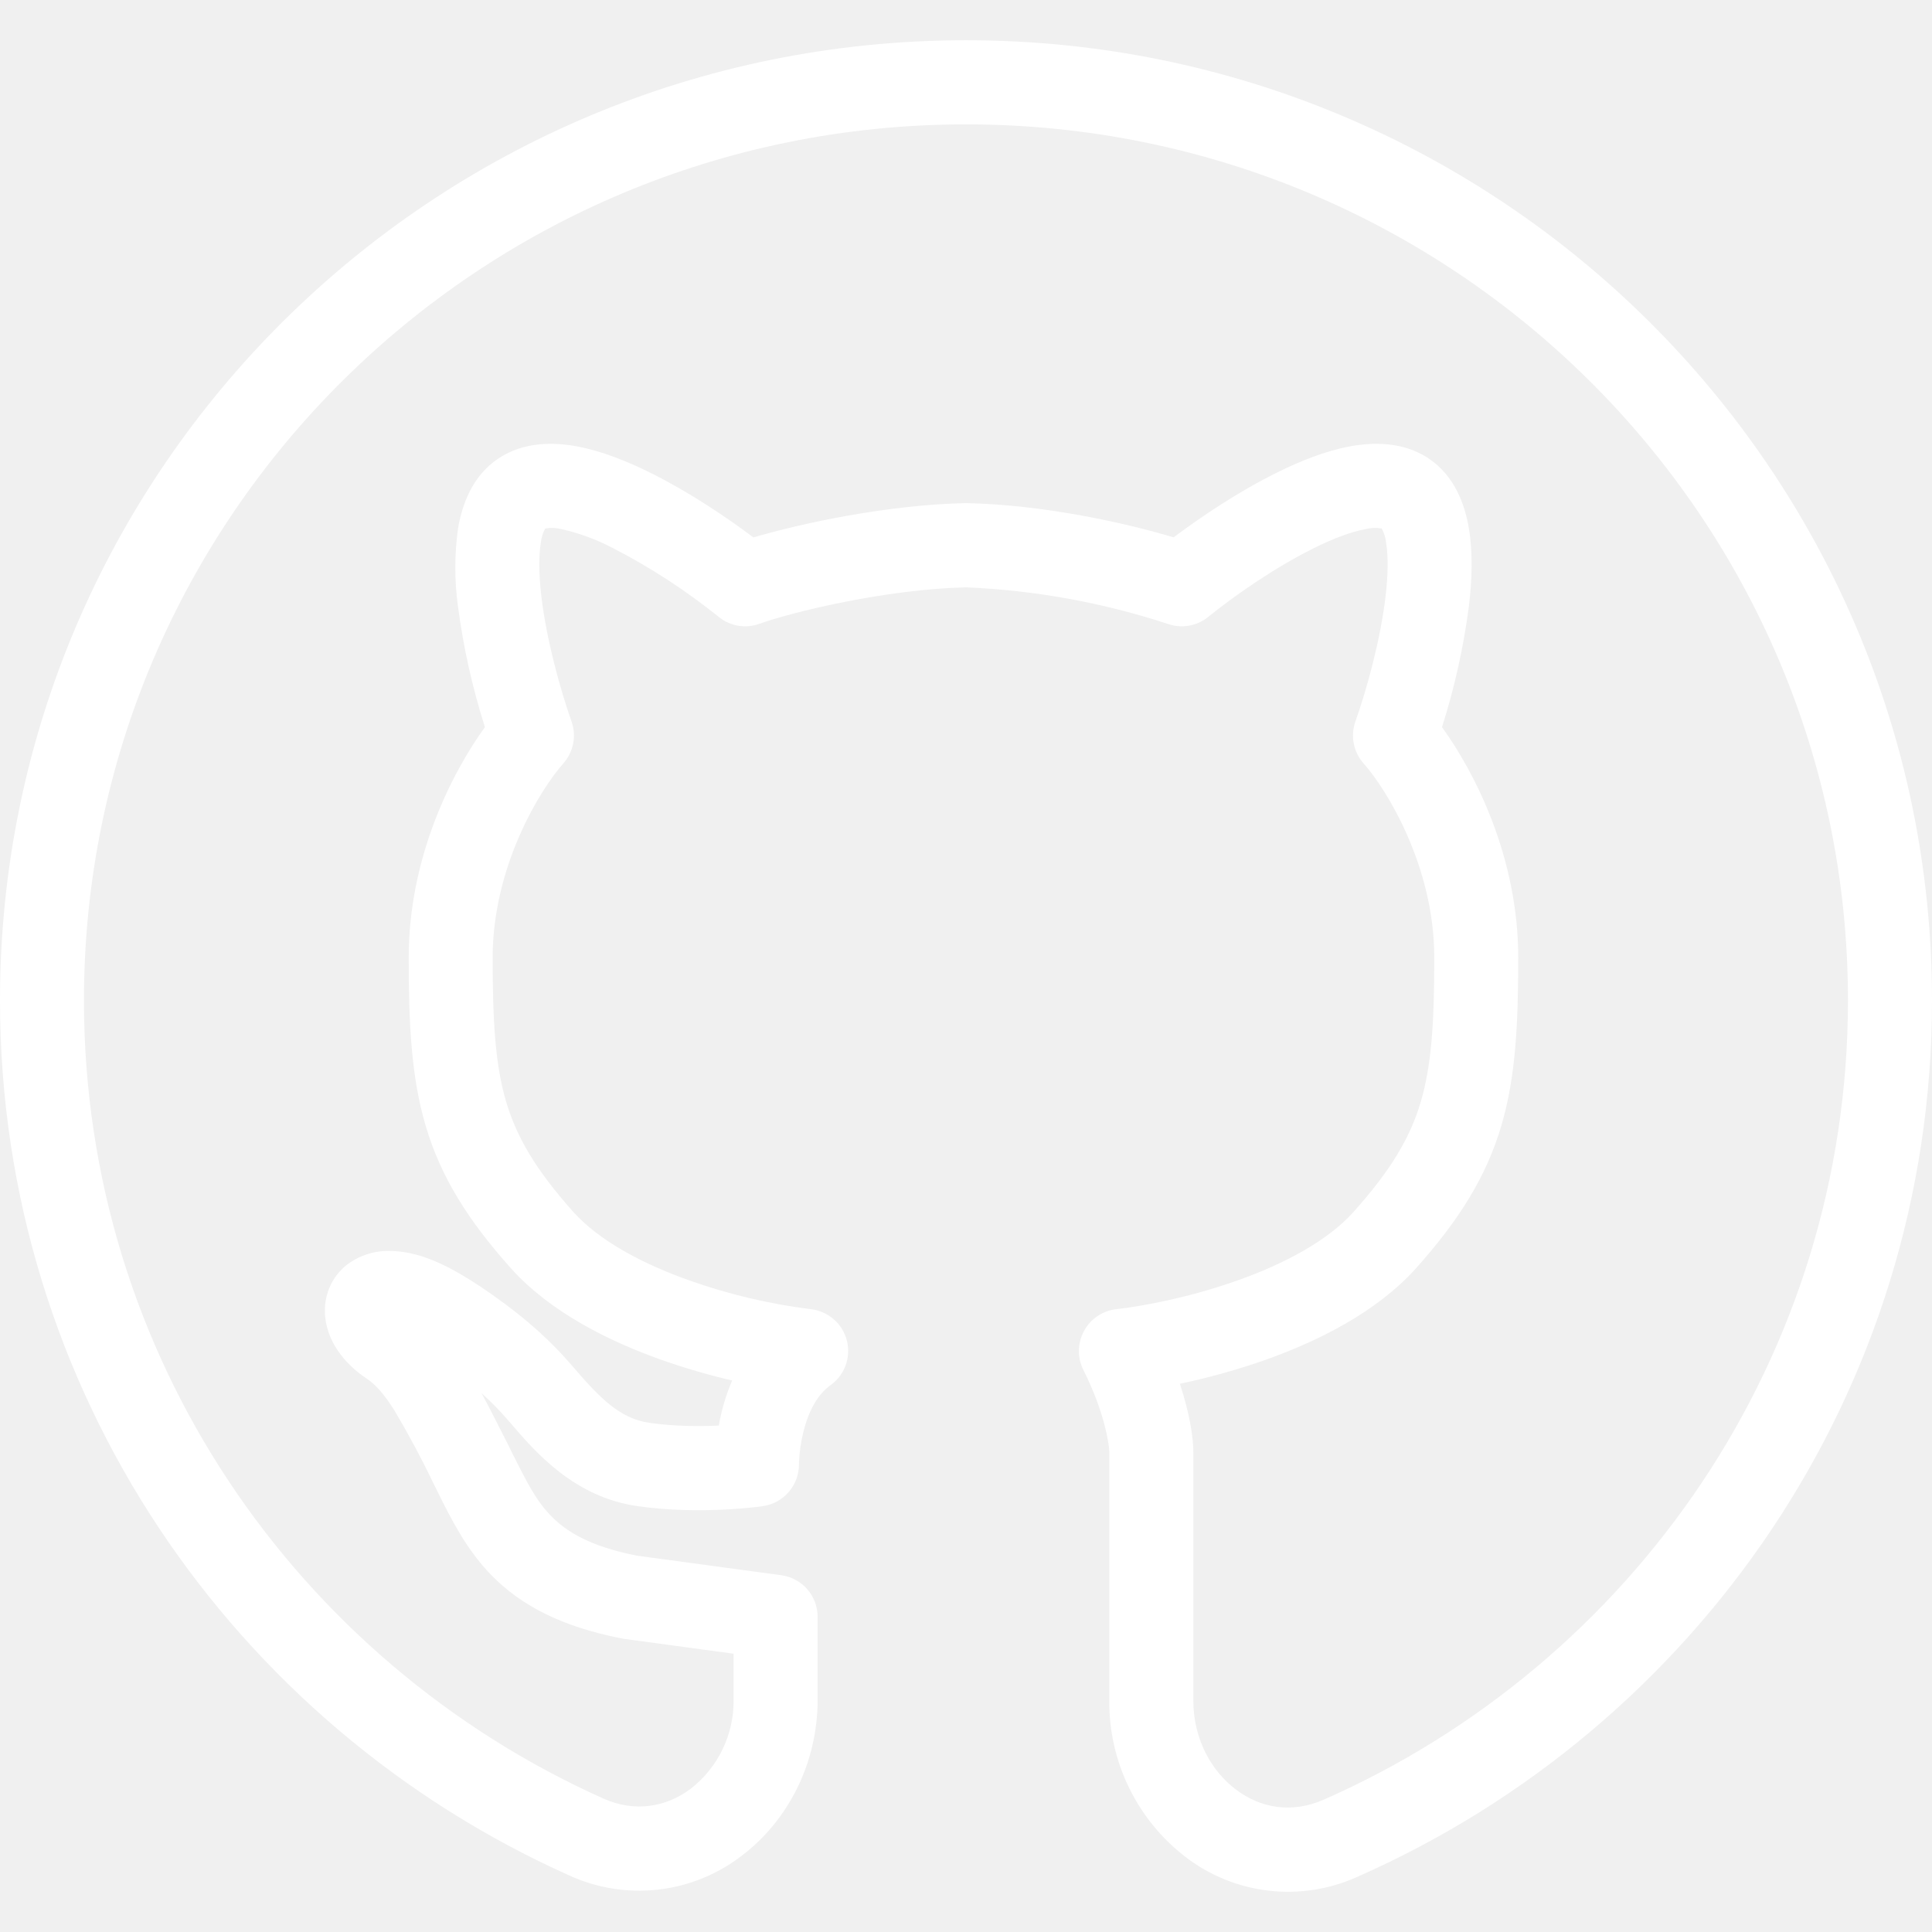
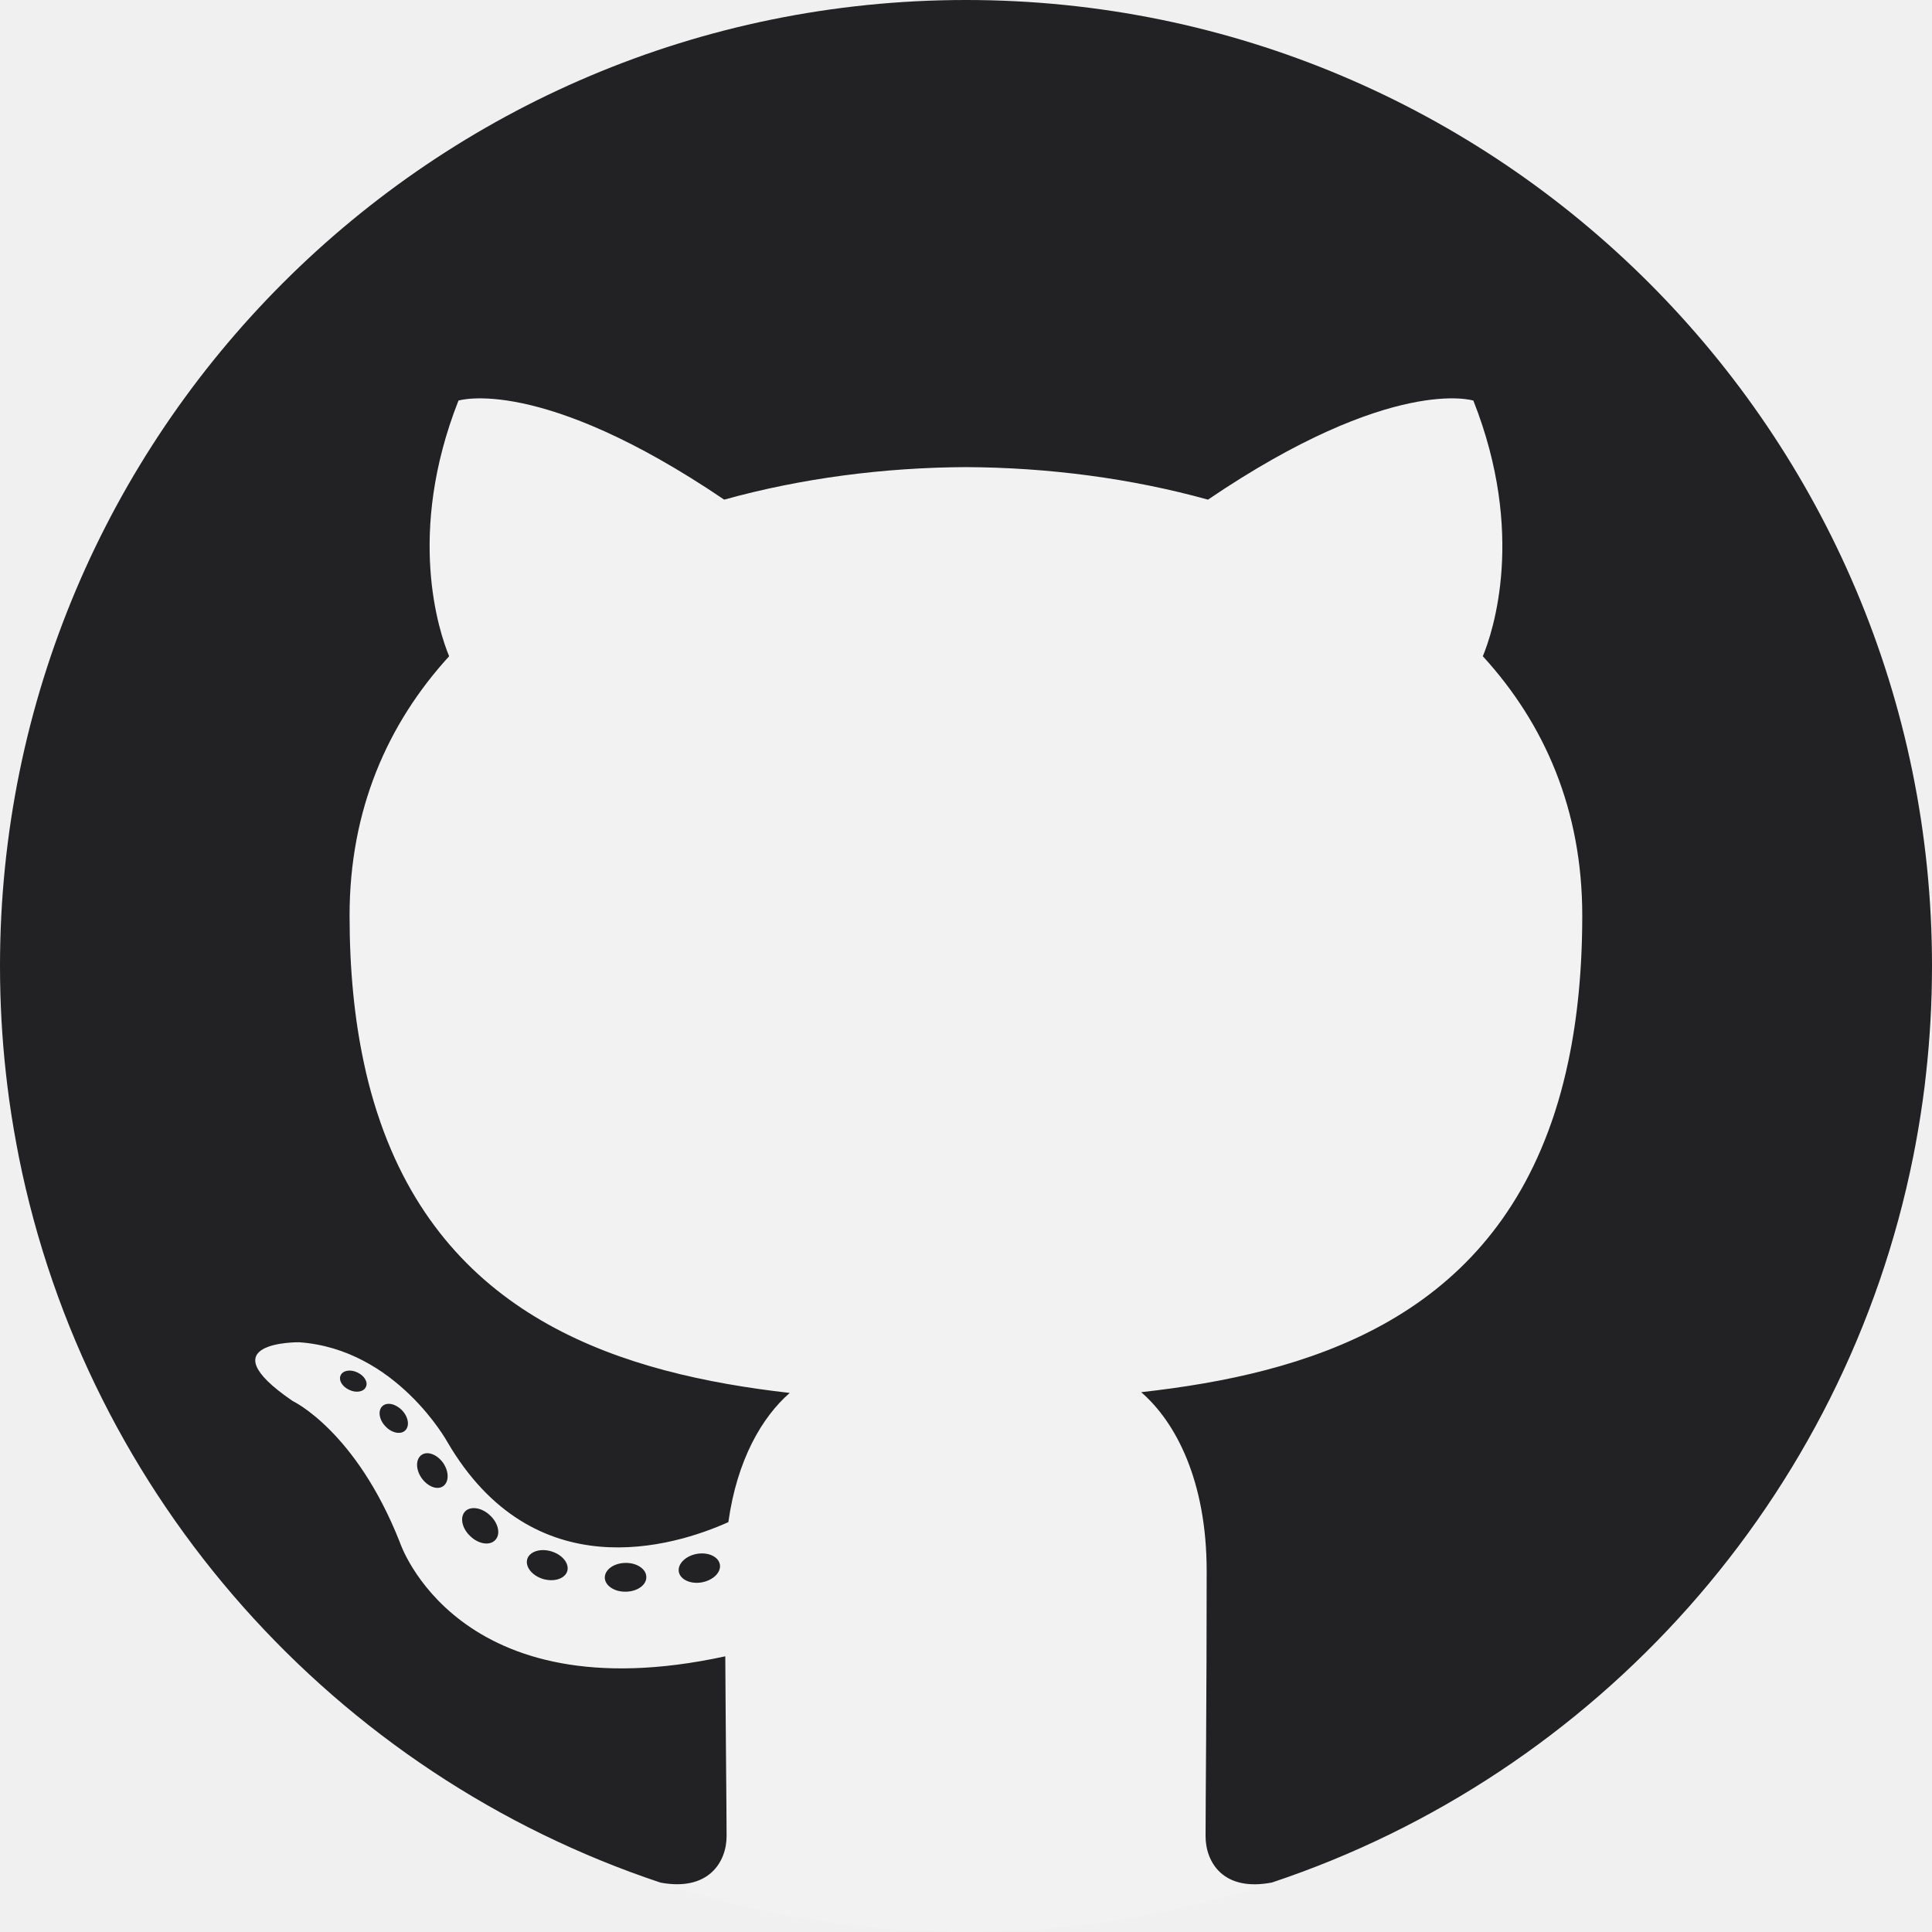
- <svg xmlns="http://www.w3.org/2000/svg" width="24" height="24" preserveAspectRatio="xMidYMid meet" viewBox="0 0 24 24" style="-ms-transform: rotate(360deg); -webkit-transform: rotate(360deg); transform: rotate(360deg);">
-   <g fill="none">
-     <path fill-rule="evenodd" clip-rule="evenodd" d="M12 1.545c-6.055 0-10.957 4.877-10.957 10.883c0 4.41 2.643 8.205 6.447 9.912c.398.179.787.108 1.091-.12a1.38 1.38 0 0 0 .532-1.107v-.57l-1.357-.184a.489.489 0 0 1-.03-.005c-.748-.146-1.253-.409-1.623-.788c-.311-.319-.501-.701-.662-1.025l-.056-.113a11.645 11.645 0 0 0-.487-.91c-.135-.214-.24-.324-.344-.393c-.264-.175-.518-.472-.518-.843a.72.72 0 0 1 .26-.56a.844.844 0 0 1 .546-.182c.222 0 .431.068.605.146c.178.08.355.186.52.296c.402.268.798.585 1.133.976c.349.406.596.664.968.717c.306.044.618.045.861.034a2.558 2.558 0 0 1 .166-.56a8.347 8.347 0 0 1-.877-.256c-.654-.232-1.383-.593-1.873-1.14c-.538-.602-.871-1.139-1.057-1.767c-.181-.612-.211-1.275-.211-2.091c0-1.25.541-2.303.947-2.862a8.655 8.655 0 0 1-.335-1.501a3.515 3.515 0 0 1 .001-.968c.05-.293.175-.653.504-.87c.317-.211.689-.202.979-.148c.301.057.614.182.902.325c.469.232.935.542 1.284.805c.602-.177 1.667-.405 2.63-.426h.022c.964.021 1.981.249 2.568.425c.35-.262.815-.573 1.283-.804c.288-.143.6-.268.902-.325c.29-.054.662-.063.98.147c.328.218.454.578.503.871c.051.305.039.646 0 .968a8.661 8.661 0 0 1-.334 1.501c.406.56.947 1.613.947 2.862c0 .816-.03 1.479-.21 2.09c-.187.63-.52 1.166-1.058 1.768c-.49.547-1.219.908-1.873 1.14a8.45 8.45 0 0 1-1.062.297c.123.372.167.673.167.846v3.09c0 .47.219.871.53 1.105c.302.229.69.3 1.088.126c3.84-1.692 6.514-5.497 6.514-9.93c0-6.005-4.9-10.882-10.956-10.882zM9.476 18.71c-.26.037-.001 0-.001 0h-.003l-.008.002l-.029.004a6.523 6.523 0 0 1-.447.037c-.282.013-.669.014-1.066-.043c-.791-.112-1.272-.672-1.583-1.036l-.03-.034a3.6 3.6 0 0 0-.327-.333c.103.19.21.402.325.63l.01.02l.051.104c.175.348.29.58.481.774c.186.19.476.374 1.062.49l1.794.243a.522.522 0 0 1 .452.518v1.027c0 .8-.375 1.513-.95 1.945a2.087 2.087 0 0 1-2.143.236C2.902 21.427 0 17.27 0 12.428C0 5.836 5.377.5 12 .5s12 5.336 12 11.928c0 4.867-2.939 9.035-7.137 10.886a2.09 2.09 0 0 1-2.137-.247a2.426 2.426 0 0 1-.946-1.942v-3.09c0-.07-.049-.474-.322-1.017a.524.524 0 0 1 .408-.755c.343-.038.921-.149 1.504-.356c.594-.21 1.127-.498 1.444-.852c.471-.526.706-.93.835-1.367c.134-.453.168-.98.168-1.793c0-1.141-.6-2.1-.876-2.409a.523.523 0 0 1-.104-.523c.14-.394.31-1.007.375-1.554c.032-.275.034-.505.006-.671a.457.457 0 0 0-.054-.173a.486.486 0 0 0-.207.009c-.17.032-.387.112-.633.234c-.49.242-1 .6-1.316.856a.52.52 0 0 1-.505.085A9.306 9.306 0 0 0 12 7.296c-1.007.024-2.169.31-2.566.453a.52.52 0 0 1-.505-.085a7.775 7.775 0 0 0-1.316-.856a2.607 2.607 0 0 0-.634-.234a.486.486 0 0 0-.206-.009a.456.456 0 0 0-.054.173c-.028.166-.026.396.006.671c.065.547.236 1.16.375 1.554c.063.18.024.38-.104.523c-.276.309-.876 1.268-.876 2.409c0 .812.034 1.34.168 1.793c.13.437.364.84.834 1.367c.318.354.85.642 1.445.852a7.194 7.194 0 0 0 1.503.356a.522.522 0 0 1 .246.945c-.165.118-.274.33-.335.575a1.944 1.944 0 0 0-.056.385v.019a.523.523 0 0 1-.449.523z" fill="white" />
+ <svg xmlns="http://www.w3.org/2000/svg" version="1.1" id="Capa_1" x="0px" y="0px" viewBox="0 0 512 512" style="enable-background:new 0 0 512 512;" xml:space="preserve">
+   <path style="fill:#F2F2F2;" d="M512,256c0,127.969-93.895,234.005-216.555,252.98c-2.769,0.428-5.559,0.815-8.359,1.149  c-9.007,1.097-18.16,1.714-27.429,1.839C258.435,511.99,257.223,512,256,512s-2.435-0.01-3.657-0.031  c-9.268-0.125-18.422-0.742-27.429-1.839c-2.8-0.334-5.59-0.721-8.359-1.149C93.895,490.005,0,383.969,0,256  C0,114.615,114.615,0,256,0S512,114.615,512,256z" />
+   <g>
+     <path style="fill:#222123;" d="M512,256c0,9.644-0.533,19.163-1.578,28.536c-0.115,1.045-0.23,2.1-0.355,3.145   c-0.658,5.308-1.484,10.574-2.456,15.778c-0.188,1.034-0.387,2.058-0.596,3.072c-18.098,90.436-83.832,163.652-169.942,192.355   c-12.978,2.508-17.586-5.465-17.586-12.288c0-8.432,0.293-35.997,0.293-70.249c0-23.886-8.182-39.466-17.356-47.407   c44.335-4.932,90.425-19.122,108.711-71.471c0.366-1.024,0.711-2.069,1.045-3.124c1.024-3.187,1.933-6.51,2.748-9.979   c0.24-1.034,0.481-2.079,0.7-3.145c2.393-11.337,3.689-24.137,3.689-38.599c0-27.941-9.937-50.782-26.352-68.712   c2.664-6.447,11.431-32.486-2.508-67.751c0,0-21.462-6.875-70.332,26.248c-20.459-5.674-42.371-8.516-64.125-8.62   c-21.755,0.104-43.656,2.947-64.084,8.62c-48.912-33.123-70.416-26.248-70.416-26.248c-13.897,35.265-5.13,61.304-2.476,67.751   c-16.374,17.93-26.384,40.772-26.384,68.712c0,14.451,1.296,27.251,3.699,38.588c0.219,1.066,0.449,2.111,0.69,3.145   c0.815,3.469,1.735,6.802,2.759,9.989c0.334,1.055,0.69,2.1,1.045,3.124c18.275,52.255,64.24,66.644,108.45,71.67   c-7.325,6.395-13.96,17.69-16.259,34.241c-14.608,6.541-51.66,17.847-74.491-21.285c0,0-13.542-24.576-39.246-26.384   c0,0-24.984-0.324-1.745,15.559c0,0,16.771,7.879,28.421,37.46c0,0,15.026,45.693,86.246,30.208   c0.115,21.389,0.345,41.556,0.345,47.658c0,6.76-4.692,14.691-17.492,12.319C88.9,470.235,23.092,397.009,4.984,306.531v-0.01   c-0.209-1.014-0.408-2.038-0.585-3.062c-0.982-5.204-1.808-10.47-2.456-15.778c-0.136-1.045-0.251-2.09-0.366-3.145   C0.533,275.163,0,265.644,0,256C0,114.615,114.636,0,256,0C397.375,0,512,114.615,512,256z" />
+     <path style="fill:#222123;" d="M94.678,363.698c-1.849-0.878-3.856-0.512-4.409,0.794c-0.596,1.275,0.439,3.009,2.299,3.845   c1.829,0.878,3.824,0.502,4.389-0.773C97.604,366.289,96.538,364.534,94.678,363.698z" />
+     <path style="fill:#222123;" d="M106.6,373.802c-1.682-1.776-3.992-2.309-5.245-1.181c-1.243,1.149-0.93,3.542,0.742,5.319   c1.62,1.787,4.012,2.32,5.235,1.191C108.607,377.981,108.272,375.609,106.6,373.802z" />
+     <path style="fill:#222123;" d="M117.457,387.709c-1.609-2.257-4.138-3.239-5.716-2.152c-1.609,1.097-1.609,3.824-0.042,6.102   c1.588,2.278,4.148,3.302,5.726,2.205C119.024,392.756,119.024,390.019,117.457,387.709z" />
+     <path style="fill:#222123;" d="M129.849,401.575c-2.205-2.1-5.214-2.529-6.635-0.982c-1.4,1.546-0.784,4.483,1.452,6.541   c2.194,2.111,5.183,2.529,6.583,0.982C132.744,406.58,132.065,403.634,129.849,401.575z" />
+     <path style="fill:#222123;" d="M146.139,411.136c-2.926-0.909-5.82,0.042-6.416,2.058c-0.585,2.027,1.306,4.378,4.2,5.256   c2.905,0.846,5.778-0.063,6.405-2.069C150.925,414.344,149.034,412.014,146.139,411.136z" />
+     <path style="fill:#222123;" d="M165.742,414.187c-3.062,0.052-5.465,1.776-5.465,3.908c0.031,2.079,2.508,3.793,5.569,3.72   c3.041-0.031,5.507-1.787,5.433-3.897C171.28,415.828,168.782,414.124,165.742,414.187z" />
+     <path style="fill:#222123;" d="M190.777,414.605c-0.387-2.1-3.103-3.333-6.123-2.811c-2.978,0.543-5.13,2.664-4.754,4.775   c0.376,2.038,3.124,3.312,6.102,2.769C189.022,418.774,191.133,416.664,190.777,414.605z" />
  </g>
-   <rect x="0" y="0" width="24" height="24" fill="rgba(0, 0, 0, 0)" />
+   <g>
+ </g>
+   <g>
+ </g>
+   <g>
+ </g>
+   <g>
+ </g>
+   <g>
+ </g>
+   <g>
+ </g>
+   <g>
+ </g>
+   <g>
+ </g>
+   <g>
+ </g>
+   <g>
+ </g>
+   <g>
+ </g>
+   <g>
+ </g>
+   <g>
+ </g>
+   <g>
+ </g>
+   <g>
+ </g>
</svg>
